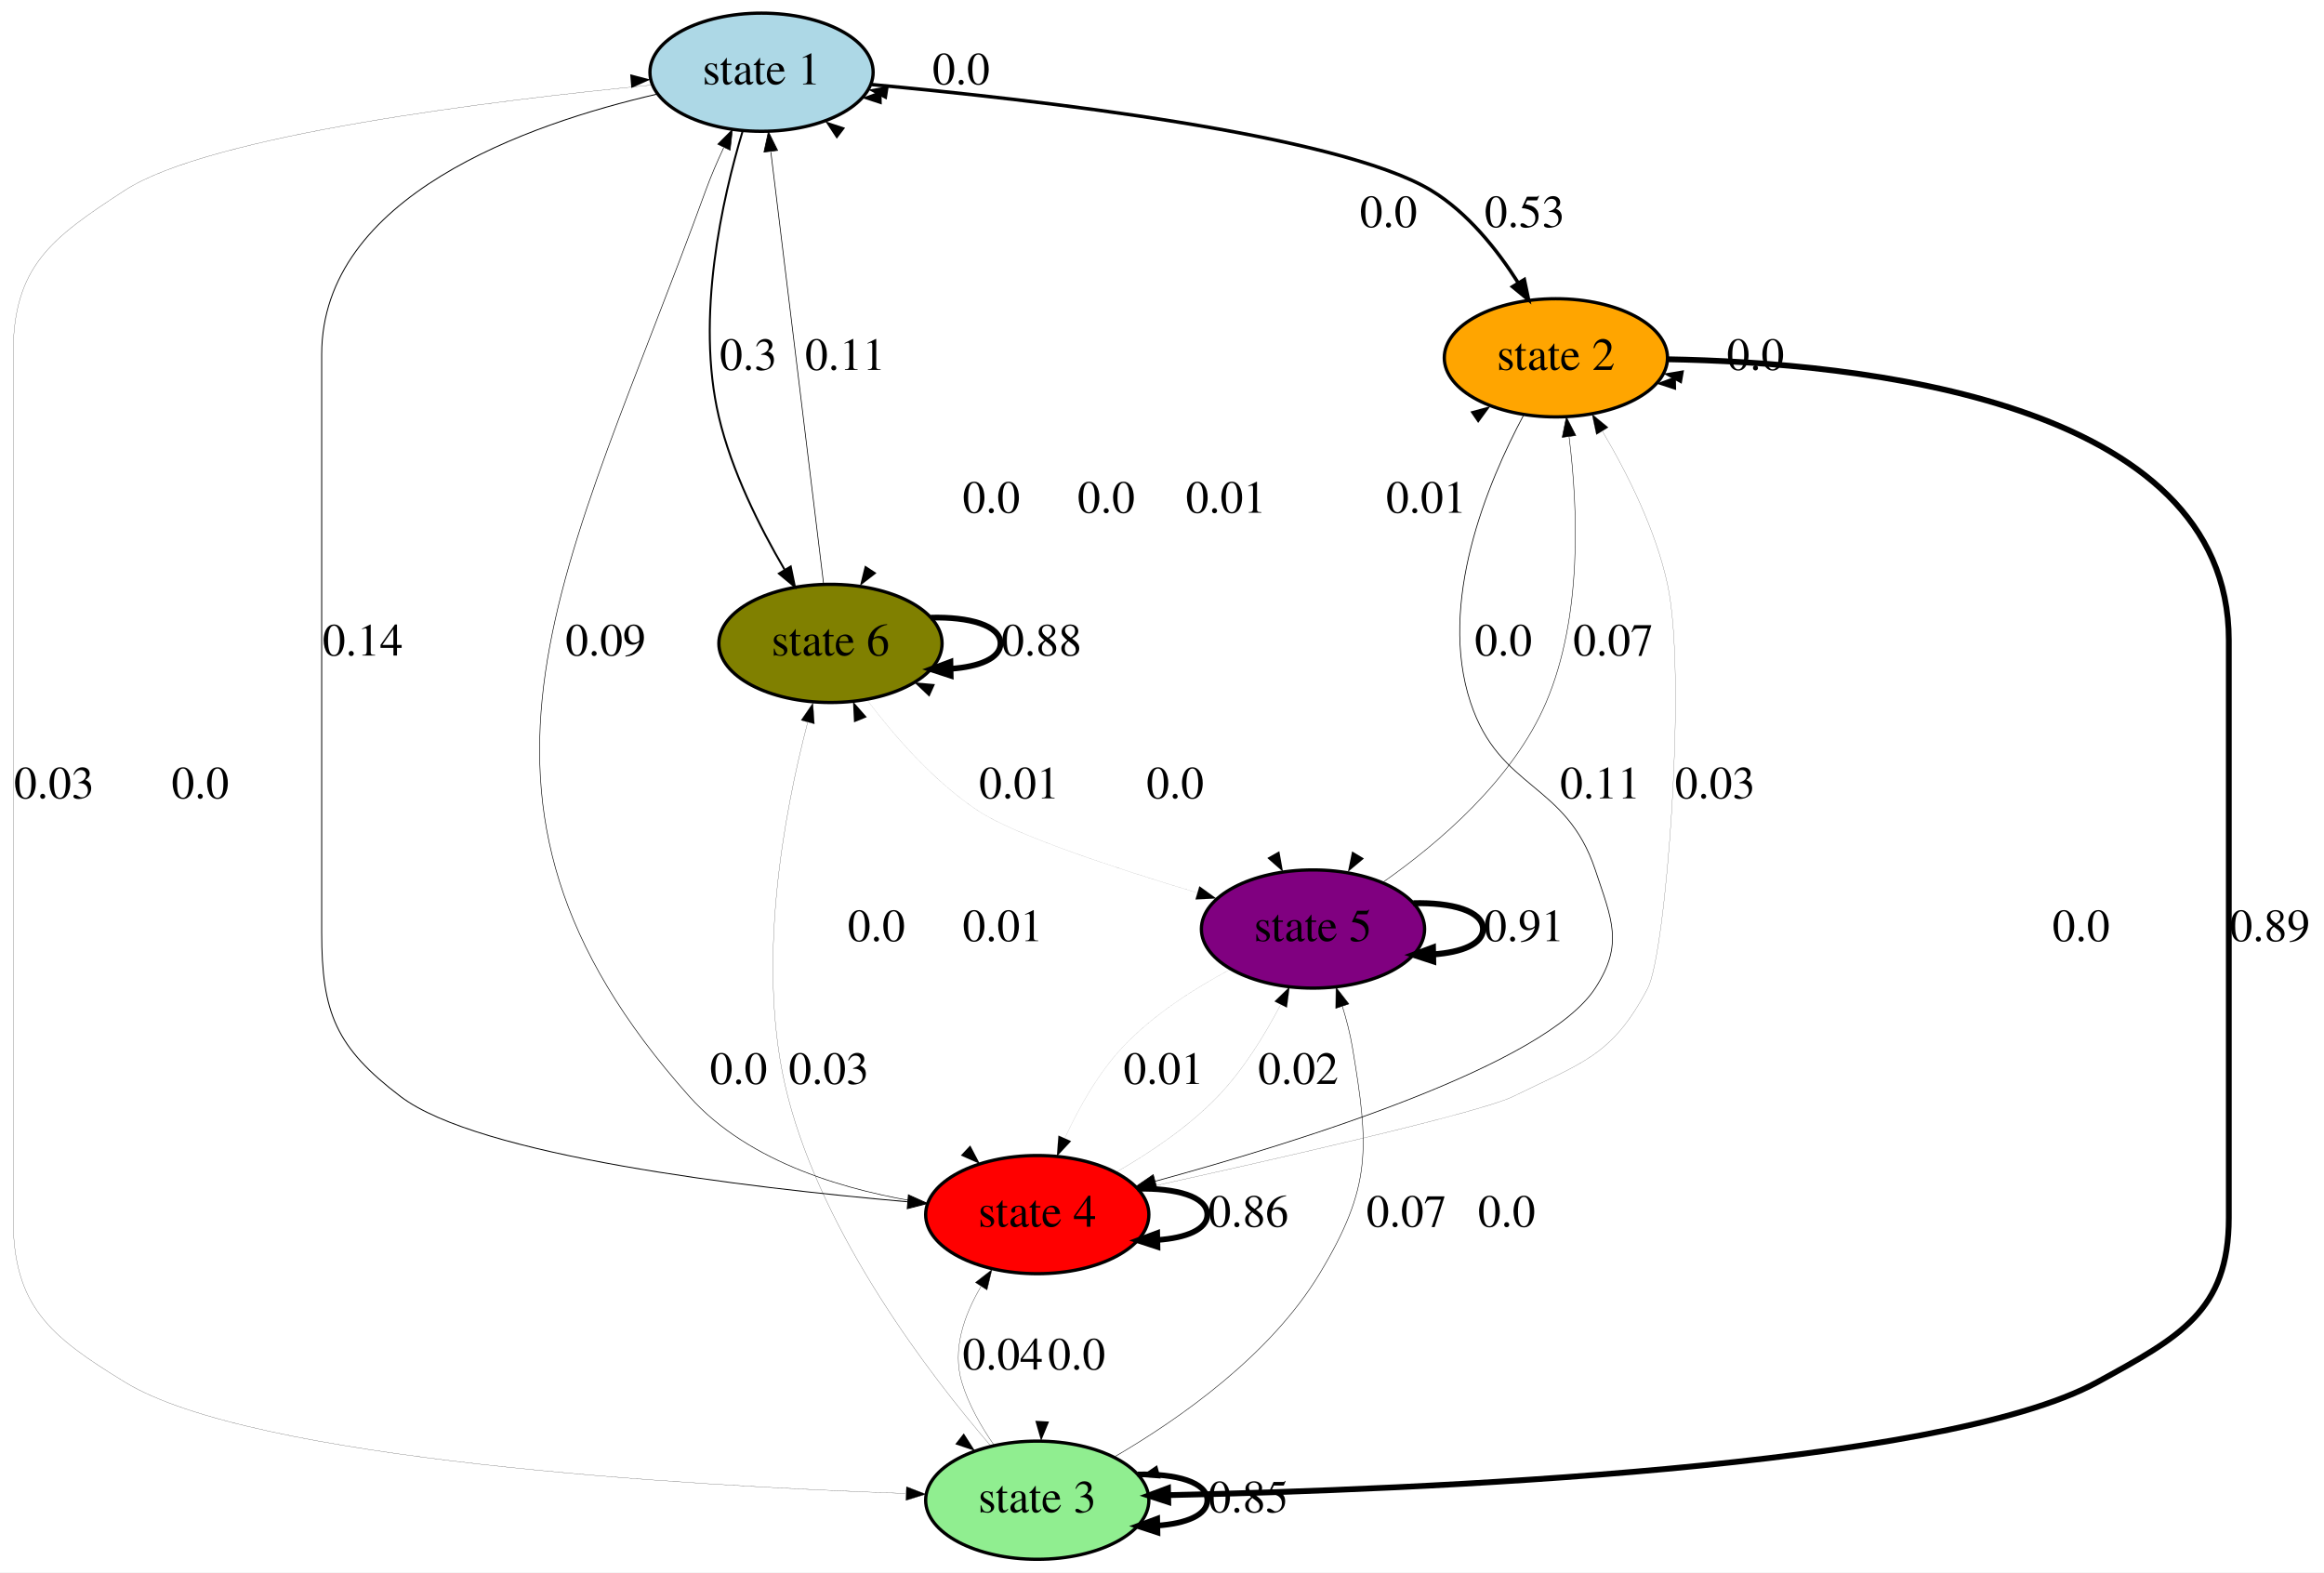
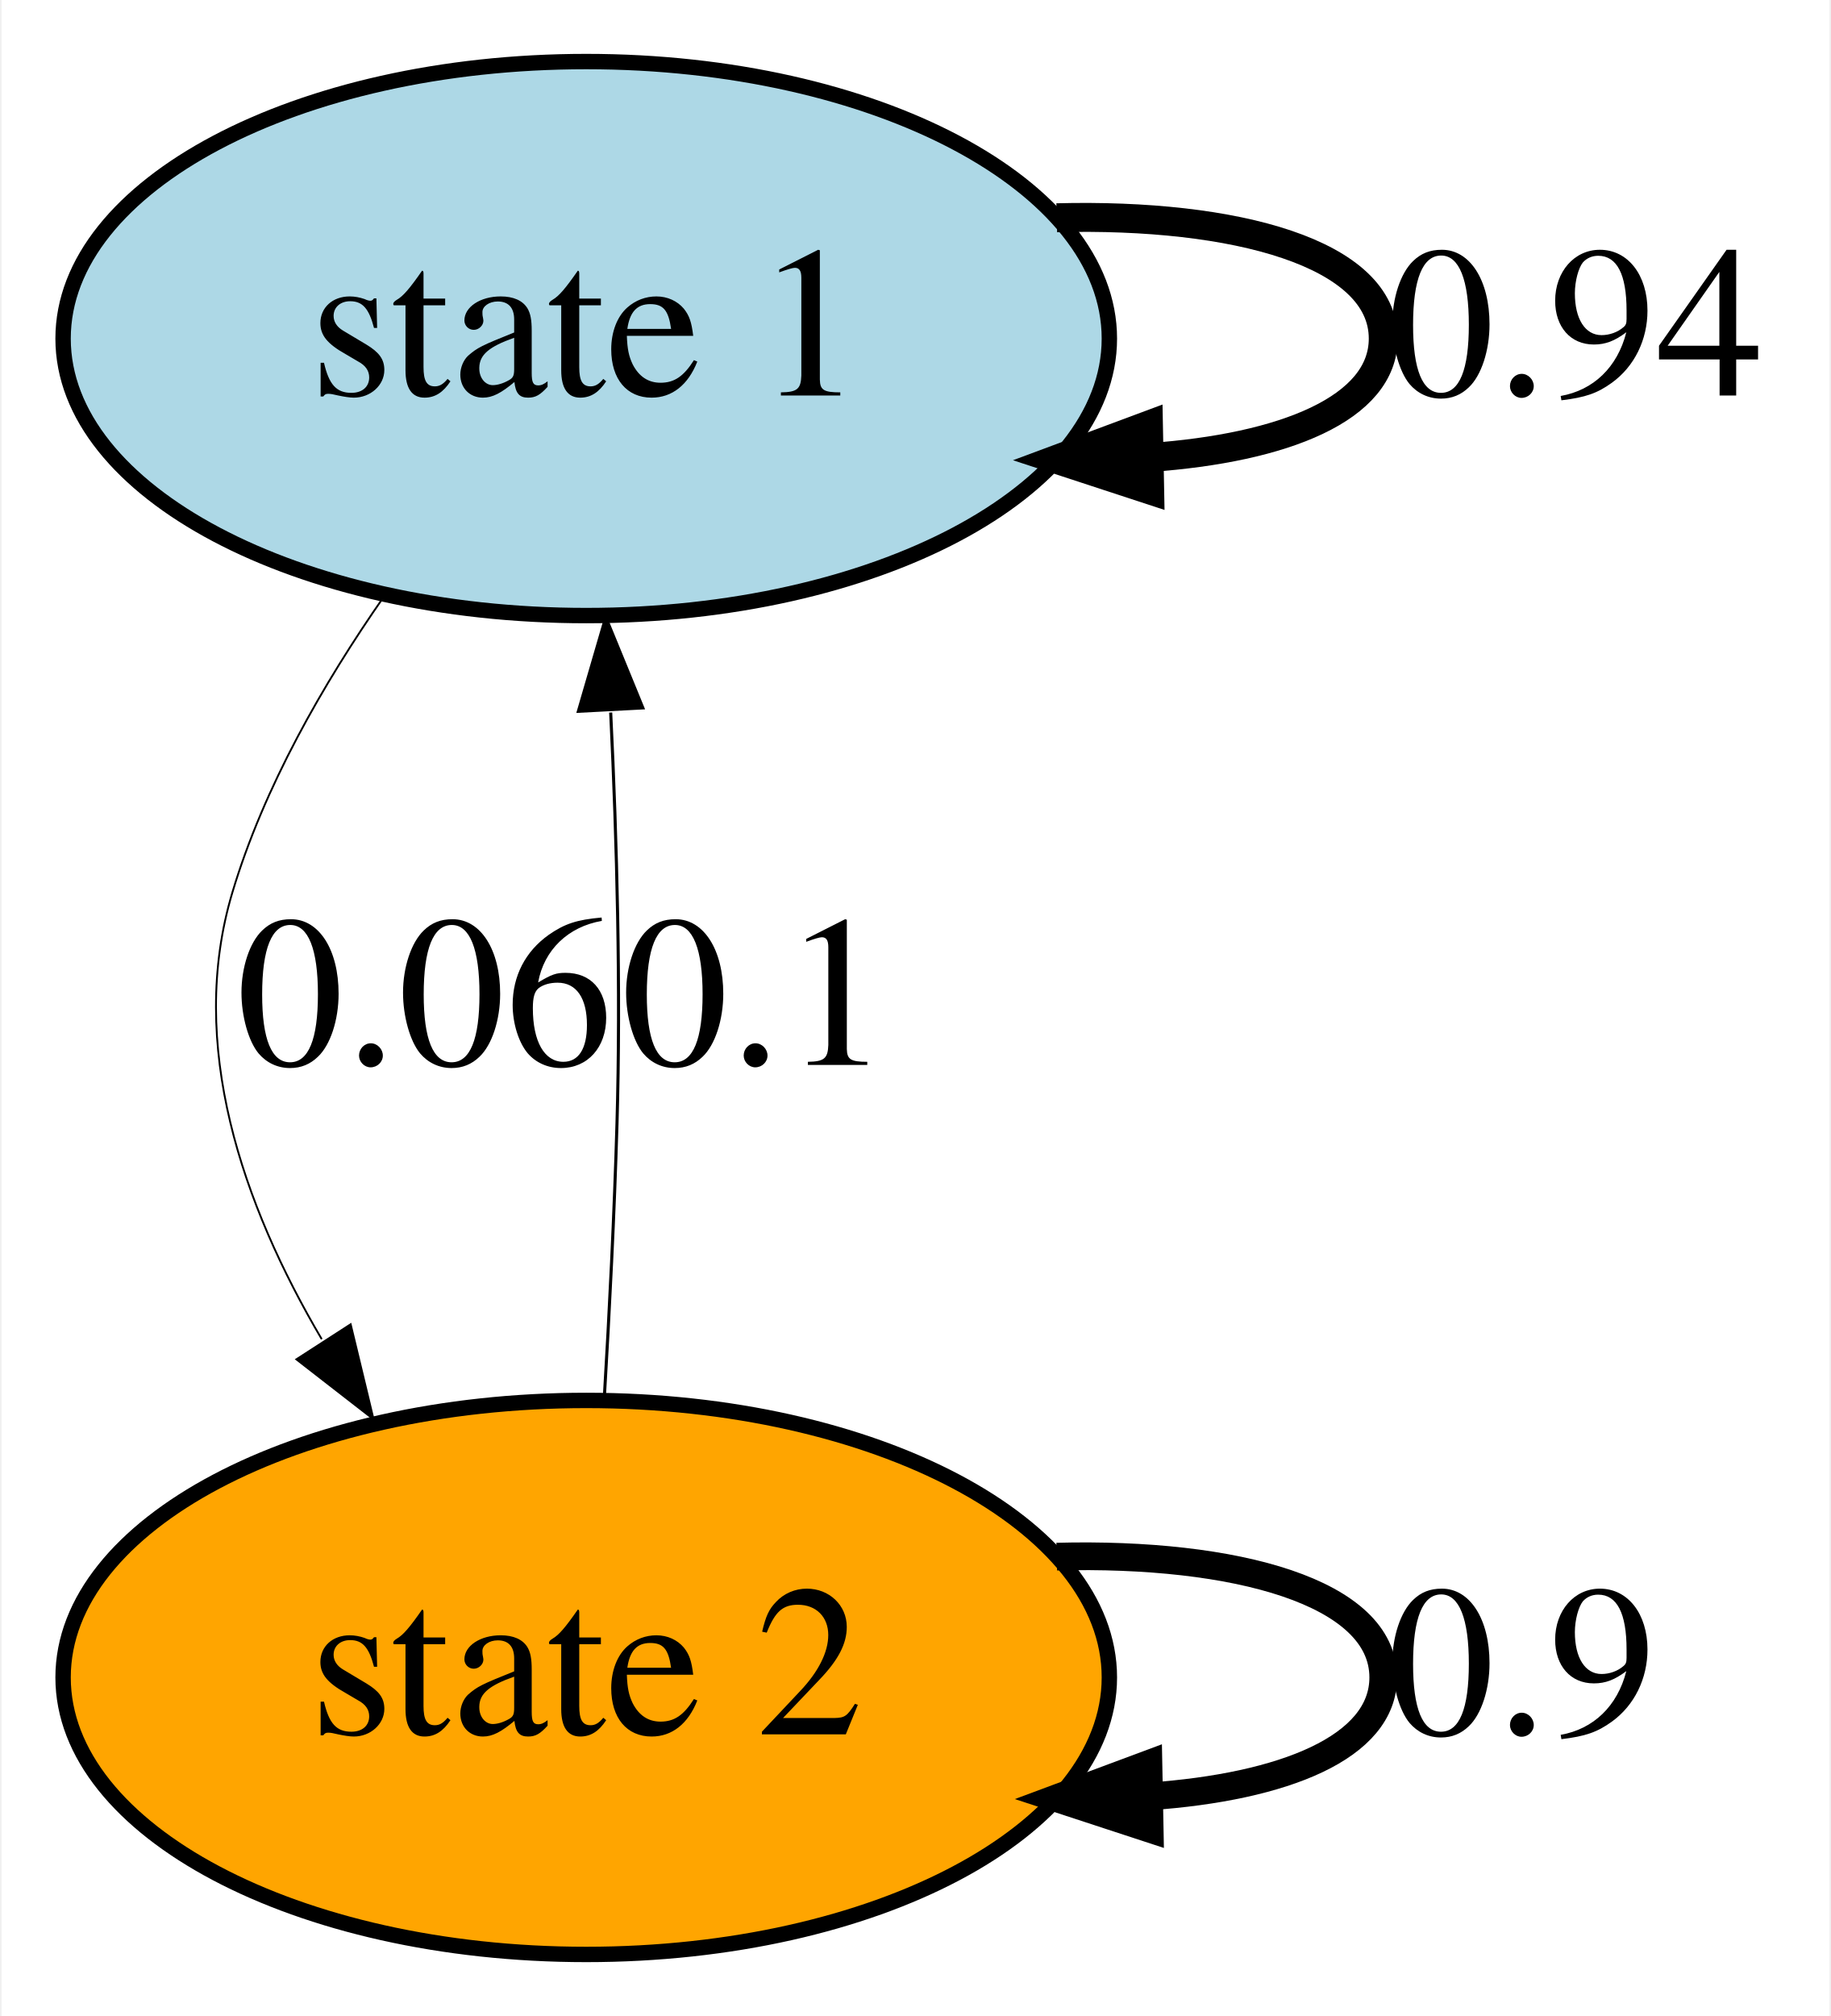
- <svg xmlns="http://www.w3.org/2000/svg" width="708pt" height="479pt" viewBox="0.00 0.00 708.00 479.00">
-   <g id="graph0" class="graph" transform="scale(1 1) rotate(0) translate(4 475)">
-     <polygon fill="white" stroke="transparent" points="-4,4 -4,-475 704,-475 704,4 -4,4" />
+ <svg xmlns="http://www.w3.org/2000/svg" width="119pt" height="131pt" viewBox="0.00 0.00 118.80 131.00">
+   <g id="graph0" class="graph" transform="scale(1 1) rotate(0) translate(4 127)">
+     <polygon fill="white" stroke="transparent" points="-4,4 -4,-127 114.8,-127 114.8,4 -4,4" />
    <g id="node1" class="node">
-       <ellipse fill="lightblue" stroke="black" cx="228" cy="-453" rx="34" ry="18" />
-       <text text-anchor="middle" x="228" y="-449.3" font-family="Times,serif" font-size="14.00">state 1</text>
+       <ellipse fill="lightblue" stroke="black" cx="34" cy="-105" rx="34" ry="18" />
+       <text text-anchor="middle" x="34" y="-101.3" font-family="Times,serif" font-size="14.00">state 1</text>
    </g>
    <g id="edge1" class="edge">
-       <path fill="none" stroke="black" stroke-width="0" d="M258.58,-460.85C270.19,-461.15 279.8,-458.54 279.8,-453 279.8,-448.46 273.34,-445.88 264.6,-445.27" />
-       <polygon fill="black" stroke="black" stroke-width="0" points="264.62,-443.17 258.58,-445.15 264.54,-447.37 264.62,-443.17" />
-       <text text-anchor="middle" x="288.8" y="-449.3" font-family="Times,serif" font-size="14.00">0.0</text>
+       <path fill="none" stroke="black" stroke-width="1.88" d="M64.58,-112.85C76.19,-113.15 85.8,-110.54 85.8,-105 85.8,-100.46 79.34,-97.88 70.6,-97.27" />
+       <polygon fill="black" stroke="black" stroke-width="1.88" points="70.62,-95.17 64.58,-97.15 70.54,-99.37 70.62,-95.17" />
+       <text text-anchor="middle" x="98.3" y="-101.3" font-family="Times,serif" font-size="14.00">0.94</text>
    </g>
    <g id="node2" class="node">
-       <ellipse fill="orange" stroke="black" cx="470" cy="-366" rx="34" ry="18" />
-       <text text-anchor="middle" x="470" y="-362.3" font-family="Times,serif" font-size="14.00">state 2</text>
+       <ellipse fill="orange" stroke="black" cx="34" cy="-18" rx="34" ry="18" />
+       <text text-anchor="middle" x="34" y="-14.3" font-family="Times,serif" font-size="14.00">state 2</text>
    </g>
    <g id="edge2" class="edge">
-       <path fill="none" stroke="black" stroke-width="1.06" d="M261.45,-449.25C311.72,-444.61 403.89,-434.06 432,-417 443.11,-410.26 452.12,-398.95 458.56,-388.79" />
-       <polygon fill="black" stroke="black" stroke-width="1.06" points="460.38,-389.84 461.7,-383.62 456.79,-387.66 460.38,-389.84" />
-       <text text-anchor="middle" x="460.5" y="-405.8" font-family="Times,serif" font-size="14.00">0.53</text>
-     </g>
-     <g id="node3" class="node">
-       <ellipse fill="lightgreen" stroke="black" cx="312" cy="-18" rx="34" ry="18" />
-       <text text-anchor="middle" x="312" y="-14.3" font-family="Times,serif" font-size="14.00">state 3</text>
+       <path fill="none" stroke="black" stroke-width="0.12" d="M20.87,-88.26C16.89,-82.56 13.04,-75.83 11,-69 8.05,-59.15 11.65,-48.74 16.81,-39.98" />
+       <polygon fill="black" stroke="black" stroke-width="0.12" points="18.69,-40.95 20.18,-34.77 15.16,-38.67 18.69,-40.95" />
+       <text text-anchor="middle" x="23.5" y="-57.8" font-family="Times,serif" font-size="14.00">0.06</text>
    </g>
    <g id="edge3" class="edge">
-       <path fill="none" stroke="black" stroke-width="0.06" d="M194.89,-449.13C146.68,-444.44 60.05,-433.92 34,-417 11.46,-402.36 0,-393.87 0,-367 0,-367 0,-367 0,-104 0,-77.13 11.08,-68.03 34,-54 72.98,-30.13 204.56,-22.44 271.76,-20.05" />
-       <polygon fill="black" stroke="black" stroke-width="0.06" points="272.14,-22.13 278.06,-19.83 271.99,-17.94 272.14,-22.13" />
-       <text text-anchor="middle" x="12.5" y="-231.8" font-family="Times,serif" font-size="14.00">0.03</text>
-     </g>
-     <g id="node4" class="node">
-       <ellipse fill="red" stroke="black" cx="312" cy="-105" rx="34" ry="18" />
-       <text text-anchor="middle" x="312" y="-101.3" font-family="Times,serif" font-size="14.00">state 4</text>
+       <path fill="none" stroke="black" stroke-width="0.2" d="M35.17,-36.08C35.51,-41.78 35.83,-48.16 36,-54 36.25,-62.72 36,-72.29 35.59,-80.7" />
+       <polygon fill="black" stroke="black" stroke-width="0.2" points="33.49,-80.78 35.27,-86.88 37.68,-81 33.49,-80.78" />
+       <text text-anchor="middle" x="45" y="-57.8" font-family="Times,serif" font-size="14.00">0.1</text>
    </g>
    <g id="edge4" class="edge">
-       <path fill="none" stroke="black" stroke-width="0.28" d="M196.24,-446.34C156.62,-437.23 94,-415.21 94,-367 94,-367 94,-367 94,-191 94,-166.35 98.39,-155.93 118,-141 141.7,-122.95 222.85,-113.27 272.38,-108.92" />
-       <polygon fill="black" stroke="black" stroke-width="0.28" points="272.75,-111 278.55,-108.39 272.39,-106.81 272.75,-111" />
-       <text text-anchor="middle" x="106.5" y="-275.3" font-family="Times,serif" font-size="14.00">0.14</text>
-     </g>
-     <g id="node5" class="node">
-       <ellipse fill="purple" stroke="black" cx="396" cy="-192" rx="34" ry="18" />
-       <text text-anchor="middle" x="396" y="-188.3" font-family="Times,serif" font-size="14.00">state 5</text>
-     </g>
-     <g id="edge5" class="edge">
-       <path fill="none" stroke="black" stroke-width="0" d="M239.65,-435.97C259.74,-408.13 301.96,-348.84 335,-297 352.76,-269.13 371.82,-236.08 383.81,-214.84" />
-       <polygon fill="black" stroke="black" stroke-width="0" points="385.74,-215.7 386.86,-209.44 382.08,-213.63 385.74,-215.7" />
-       <text text-anchor="middle" x="333" y="-318.8" font-family="Times,serif" font-size="14.00">0.0</text>
-     </g>
-     <g id="node6" class="node">
-       <ellipse fill="olive" stroke="black" cx="249" cy="-279" rx="34" ry="18" />
-       <text text-anchor="middle" x="249" y="-275.3" font-family="Times,serif" font-size="14.00">state 6</text>
-     </g>
-     <g id="edge6" class="edge">
-       <path fill="none" stroke="black" stroke-width="0.59" d="M222.29,-435.23C216.05,-414.51 207.85,-378.28 215,-348 218.9,-331.48 227.46,-314.39 235.02,-301.48" />
-       <polygon fill="black" stroke="black" stroke-width="0.59" points="236.89,-302.44 238.18,-296.22 233.29,-300.28 236.89,-302.44" />
-       <text text-anchor="middle" x="224" y="-362.3" font-family="Times,serif" font-size="14.00">0.3</text>
-     </g>
-     <g id="edge7" class="edge">
-       <path fill="none" stroke="black" stroke-width="0" d="M448.14,-379.76C422.94,-394.47 384.86,-416.66 384,-417 345.48,-432.1 298.93,-441.48 266.76,-446.69" />
-       <polygon fill="black" stroke="black" stroke-width="0" points="266.12,-444.66 260.52,-447.67 266.77,-448.81 266.12,-444.66" />
-       <text text-anchor="middle" x="419" y="-405.8" font-family="Times,serif" font-size="14.00">0.0</text>
-     </g>
-     <g id="edge8" class="edge">
-       <path fill="none" stroke="black" stroke-width="0" d="M500.58,-373.85C512.19,-374.15 521.8,-371.54 521.8,-366 521.8,-361.46 515.34,-358.88 506.6,-358.27" />
-       <polygon fill="black" stroke="black" stroke-width="0" points="506.62,-356.17 500.58,-358.15 506.54,-360.37 506.62,-356.17" />
-       <text text-anchor="middle" x="530.8" y="-362.3" font-family="Times,serif" font-size="14.00">0.0</text>
-     </g>
-     <g id="edge9" class="edge">
-       <path fill="none" stroke="black" stroke-width="1.77" d="M503.85,-365.56C562.08,-364.57 675,-353.2 675,-280 675,-280 675,-280 675,-104 675,-75.54 659.95,-67.69 635,-54 587.21,-27.77 427.41,-21.2 352.02,-19.55" />
-       <polygon fill="black" stroke="black" stroke-width="1.77" points="351.9,-17.45 345.86,-19.42 351.82,-21.65 351.9,-17.45" />
-       <text text-anchor="middle" x="687.5" y="-188.3" font-family="Times,serif" font-size="14.00">0.89</text>
-     </g>
-     <g id="edge10" class="edge">
-       <path fill="none" stroke="black" stroke-width="0.22" d="M460.18,-348.57C449.13,-327.89 433.92,-291.38 444,-261 452.9,-234.17 473.1,-236.83 482,-210 487.04,-194.81 490.71,-187.42 482,-174 466.89,-150.71 393.27,-127.55 348.01,-115.18" />
-       <polygon fill="black" stroke="black" stroke-width="0.22" points="348.43,-113.12 342.09,-113.58 347.33,-117.17 348.43,-113.12" />
-       <text text-anchor="middle" x="483.5" y="-231.8" font-family="Times,serif" font-size="14.00">0.11</text>
-     </g>
-     <g id="edge11" class="edge">
-       <path fill="none" stroke="black" stroke-width="0" d="M464.53,-348.16C455.77,-321.92 437.5,-269.93 417,-228 414.86,-223.61 412.34,-219.05 409.82,-214.73" />
-       <polygon fill="black" stroke="black" stroke-width="0" points="411.52,-213.48 406.64,-209.41 407.92,-215.64 411.52,-213.48" />
-       <text text-anchor="middle" x="454" y="-275.3" font-family="Times,serif" font-size="14.00">0.0</text>
-     </g>
-     <g id="edge12" class="edge">
-       <path fill="none" stroke="black" stroke-width="0" d="M436.17,-365.27C397.83,-364.11 334.75,-357.64 289,-330 277.66,-323.15 268.2,-311.83 261.34,-301.7" />
-       <polygon fill="black" stroke="black" stroke-width="0" points="263.02,-300.43 257.99,-296.54 259.5,-302.72 263.02,-300.43" />
-       <text text-anchor="middle" x="298" y="-318.8" font-family="Times,serif" font-size="14.00">0.0</text>
-     </g>
-     <g id="edge13" class="edge">
-       <path fill="none" stroke="black" stroke-width="0" d="M279.1,-22.57C208.33,-31.18 48,-55.97 48,-104 48,-367 48,-367 48,-367 48,-428.44 134.8,-445.54 187.85,-450.25" />
-       <polygon fill="black" stroke="black" stroke-width="0" points="187.99,-452.37 194.14,-450.77 188.33,-448.18 187.99,-452.37" />
-       <text text-anchor="middle" x="57" y="-231.8" font-family="Times,serif" font-size="14.00">0.0</text>
-     </g>
-     <g id="edge14" class="edge">
-       <path fill="none" stroke="black" stroke-width="0" d="M345.36,-21.09C425.26,-27.02 621,-47.32 621,-104 621,-280 621,-280 621,-280 621,-331.43 553.66,-352.08 508.92,-360.12" />
-       <polygon fill="black" stroke="black" stroke-width="0" points="508.32,-358.09 502.76,-361.17 509.03,-362.23 508.32,-358.09" />
-       <text text-anchor="middle" x="630" y="-188.3" font-family="Times,serif" font-size="14.00">0.0</text>
-     </g>
-     <g id="edge15" class="edge">
-       <path fill="none" stroke="black" stroke-width="1.71" d="M342.58,-25.85C354.19,-26.15 363.8,-23.54 363.8,-18 363.8,-13.46 357.34,-10.88 348.6,-10.27" />
-       <polygon fill="black" stroke="black" stroke-width="1.71" points="348.62,-8.17 342.58,-10.15 348.54,-12.37 348.62,-8.17" />
-       <text text-anchor="middle" x="376.3" y="-14.3" font-family="Times,serif" font-size="14.00">0.85</text>
-     </g>
-     <g id="edge16" class="edge">
-       <path fill="none" stroke="black" stroke-width="0.09" d="M298.86,-34.74C294.89,-40.44 291.04,-47.17 289,-54 286.05,-63.85 289.65,-74.26 294.81,-83.02" />
-       <polygon fill="black" stroke="black" stroke-width="0.09" points="293.16,-84.33 298.18,-88.23 296.69,-82.05 293.16,-84.33" />
-       <text text-anchor="middle" x="301.5" y="-57.8" font-family="Times,serif" font-size="14.00">0.04</text>
-     </g>
-     <g id="edge17" class="edge">
-       <path fill="none" stroke="black" stroke-width="0.15" d="M335.65,-31.28C355.55,-42.9 383.06,-62.22 398,-87 414,-113.54 413.09,-125.43 408,-156 407.32,-160.09 406.22,-164.34 404.96,-168.41" />
-       <polygon fill="black" stroke="black" stroke-width="0.15" points="402.94,-167.84 403.02,-174.2 406.92,-169.18 402.94,-167.84" />
-       <text text-anchor="middle" x="424.5" y="-101.3" font-family="Times,serif" font-size="14.00">0.07</text>
-     </g>
-     <g id="edge18" class="edge">
-       <path fill="none" stroke="black" stroke-width="0.06" d="M297.9,-34.46C279.13,-56.28 247.02,-98.23 236,-141 225.92,-180.15 234.84,-227.4 242.05,-254.93" />
-       <polygon fill="black" stroke="black" stroke-width="0.06" points="240.05,-255.59 243.65,-260.83 244.11,-254.49 240.05,-255.59" />
-       <text text-anchor="middle" x="248.5" y="-144.8" font-family="Times,serif" font-size="14.00">0.03</text>
-     </g>
-     <g id="edge19" class="edge">
-       <path fill="none" stroke="black" stroke-width="0.18" d="M278.56,-108.43C254.93,-111.95 224.32,-120.47 206,-141 124.31,-232.53 169.1,-301.69 211,-417 212.55,-421.28 214.47,-425.73 216.44,-429.96" />
-       <polygon fill="black" stroke="black" stroke-width="0.18" points="214.65,-431.08 219.15,-435.57 218.43,-429.25 214.65,-431.08" />
-       <text text-anchor="middle" x="180.5" y="-275.3" font-family="Times,serif" font-size="14.00">0.09</text>
-     </g>
-     <g id="edge20" class="edge">
-       <path fill="none" stroke="black" stroke-width="0.05" d="M342.64,-112.64C382.07,-121.31 446.78,-135.97 457,-141 477.99,-151.33 487.18,-153.26 498,-174 503.54,-184.61 510.04,-269.1 504,-297 500.41,-313.59 491.84,-330.68 484.21,-343.57" />
-       <polygon fill="black" stroke="black" stroke-width="0.05" points="482.33,-342.61 481.01,-348.83 485.92,-344.8 482.33,-342.61" />
-       <text text-anchor="middle" x="518.5" y="-231.8" font-family="Times,serif" font-size="14.00">0.03</text>
-     </g>
-     <g id="edge21" class="edge">
-       <path fill="none" stroke="black" stroke-width="0" d="M313.27,-86.88C313.83,-77.22 314.31,-64.94 314,-54 313.89,-50.17 313.71,-46.1 313.51,-42.15" />
-       <polygon fill="black" stroke="black" stroke-width="0" points="315.6,-41.95 313.17,-36.08 311.41,-42.19 315.6,-41.95" />
-       <text text-anchor="middle" x="324" y="-57.8" font-family="Times,serif" font-size="14.00">0.0</text>
-     </g>
-     <g id="edge22" class="edge">
-       <path fill="none" stroke="black" stroke-width="1.72" d="M342.58,-112.85C354.19,-113.15 363.8,-110.54 363.8,-105 363.8,-100.46 357.34,-97.88 348.6,-97.27" />
-       <polygon fill="black" stroke="black" stroke-width="1.72" points="348.62,-95.17 342.58,-97.15 348.54,-99.37 348.62,-95.17" />
-       <text text-anchor="middle" x="376.3" y="-101.3" font-family="Times,serif" font-size="14.00">0.86</text>
-     </g>
-     <g id="edge23" class="edge">
-       <path fill="none" stroke="black" stroke-width="0.03" d="M336.02,-117.92C346.39,-123.87 358.14,-131.77 367,-141 374.71,-149.03 381.19,-159.5 386.05,-168.78" />
-       <polygon fill="black" stroke="black" stroke-width="0.03" points="384.29,-169.95 388.86,-174.37 388.04,-168.07 384.29,-169.95" />
-       <text text-anchor="middle" x="391.5" y="-144.8" font-family="Times,serif" font-size="14.00">0.02</text>
-     </g>
-     <g id="edge24" class="edge">
-       <path fill="none" stroke="black" stroke-width="0.01" d="M306.37,-123.02C299.47,-143.68 287.31,-179.55 276,-210 270.32,-225.28 263.55,-242.33 258.21,-255.54" />
-       <polygon fill="black" stroke="black" stroke-width="0.01" points="256.18,-254.96 255.87,-261.31 260.07,-256.54 256.18,-254.96" />
-       <text text-anchor="middle" x="301.5" y="-188.3" font-family="Times,serif" font-size="14.00">0.01</text>
-     </g>
-     <g id="edge25" class="edge">
-       <path fill="none" stroke="black" stroke-width="0.01" d="M394.01,-210.4C392.62,-220.14 390.38,-232.41 387,-243 364.8,-312.48 350.28,-328.45 303,-384 290.15,-399.09 287.54,-403.53 273,-417 266.63,-422.89 259.35,-428.86 252.53,-434.15" />
-       <polygon fill="black" stroke="black" stroke-width="0.01" points="250.92,-432.74 247.42,-438.05 253.46,-436.08 250.92,-432.74" />
-       <text text-anchor="middle" x="369.5" y="-318.8" font-family="Times,serif" font-size="14.00">0.01</text>
-     </g>
-     <g id="edge26" class="edge">
-       <path fill="none" stroke="black" stroke-width="0.15" d="M417.27,-206.21C434.3,-218.16 456.95,-237.45 467,-261 478.1,-287.01 476.75,-320.1 474.02,-341.88" />
-       <polygon fill="black" stroke="black" stroke-width="0.15" points="471.92,-341.76 473.18,-347.99 476.08,-342.33 471.92,-341.76" />
-       <text text-anchor="middle" x="487.5" y="-275.3" font-family="Times,serif" font-size="14.00">0.07</text>
-     </g>
-     <g id="edge27" class="edge">
-       <path fill="none" stroke="black" stroke-width="0" d="M411.24,-175.81C429.99,-155.21 457.41,-117.49 441,-87 422.72,-53.04 380.52,-35.41 349.33,-26.71" />
-       <polygon fill="black" stroke="black" stroke-width="0" points="349.59,-24.61 343.25,-25.09 348.5,-28.67 349.59,-24.61" />
-       <text text-anchor="middle" x="455" y="-101.3" font-family="Times,serif" font-size="14.00">0.0</text>
-     </g>
-     <g id="edge28" class="edge">
-       <path fill="none" stroke="black" stroke-width="0.02" d="M371.02,-179.82C359.9,-173.93 347.26,-165.86 338,-156 330.57,-148.08 324.7,-137.63 320.43,-128.34" />
-       <polygon fill="black" stroke="black" stroke-width="0.02" points="322.3,-127.38 317.97,-122.73 318.46,-129.07 322.3,-127.38" />
-       <text text-anchor="middle" x="350.5" y="-144.8" font-family="Times,serif" font-size="14.00">0.01</text>
-     </g>
-     <g id="edge29" class="edge">
-       <path fill="none" stroke="black" stroke-width="1.82" d="M426.58,-199.85C438.19,-200.15 447.8,-197.54 447.8,-192 447.8,-187.46 441.34,-184.88 432.6,-184.27" />
-       <polygon fill="black" stroke="black" stroke-width="1.82" points="432.62,-182.17 426.58,-184.15 432.54,-186.37 432.62,-182.17" />
-       <text text-anchor="middle" x="460.3" y="-188.3" font-family="Times,serif" font-size="14.00">0.91</text>
-     </g>
-     <g id="edge30" class="edge">
-       <path fill="none" stroke="black" stroke-width="0" d="M376.25,-206.77C356.54,-220.46 328.43,-239.88 323,-243 309.3,-250.86 293.55,-258.49 280.12,-264.61" />
-       <polygon fill="black" stroke="black" stroke-width="0" points="279.12,-262.76 274.51,-267.14 280.84,-266.59 279.12,-262.76" />
-       <text text-anchor="middle" x="354" y="-231.8" font-family="Times,serif" font-size="14.00">0.0</text>
-     </g>
-     <g id="edge31" class="edge">
-       <path fill="none" stroke="black" stroke-width="0.21" d="M246.92,-297.05C243.13,-328.04 235.13,-393.61 230.84,-428.7" />
-       <polygon fill="black" stroke="black" stroke-width="0.21" points="228.73,-428.67 230.09,-434.88 232.9,-429.18 228.73,-428.67" />
-       <text text-anchor="middle" x="253.5" y="-362.3" font-family="Times,serif" font-size="14.00">0.11</text>
-     </g>
-     <g id="edge32" class="edge">
-       <path fill="none" stroke="black" stroke-width="0.01" d="M281.32,-284.27C311.84,-289.08 358.41,-298.48 396,-315 398.72,-316.19 424.63,-333.83 445.03,-347.82" />
-       <polygon fill="black" stroke="black" stroke-width="0.01" points="443.95,-349.62 450.08,-351.29 446.32,-346.16 443.95,-349.62" />
-       <text text-anchor="middle" x="430.5" y="-318.8" font-family="Times,serif" font-size="14.00">0.01</text>
-     </g>
-     <g id="edge33" class="edge">
-       <path fill="none" stroke="black" stroke-width="0" d="M239.24,-261.66C225.19,-236.08 201.97,-184.96 212,-141 222.23,-96.17 234.43,-85.43 268,-54 274.25,-48.15 281.37,-42.21 288.05,-36.91" />
-       <polygon fill="black" stroke="black" stroke-width="0" points="289.61,-38.36 293.04,-33.01 287.02,-35.05 289.61,-38.36" />
-       <text text-anchor="middle" x="221" y="-144.8" font-family="Times,serif" font-size="14.00">0.0</text>
-     </g>
-     <g id="edge34" class="edge">
-       <path fill="none" stroke="black" stroke-width="0" d="M246.52,-260.72C244.21,-239.49 242.62,-202.74 254,-174 261.58,-154.86 276.89,-137.29 289.87,-124.8" />
-       <polygon fill="black" stroke="black" stroke-width="0" points="291.58,-126.07 294.53,-120.44 288.71,-123.01 291.58,-126.07" />
-       <text text-anchor="middle" x="263" y="-188.3" font-family="Times,serif" font-size="14.00">0.0</text>
-     </g>
-     <g id="edge35" class="edge">
-       <path fill="none" stroke="black" stroke-width="0.02" d="M260.3,-261.59C268.53,-250.72 280.56,-236.89 294,-228 305.2,-220.59 335.9,-210.49 360.71,-203.04" />
-       <polygon fill="black" stroke="black" stroke-width="0.02" points="361.39,-205.03 366.55,-201.31 360.2,-201 361.39,-205.03" />
-       <text text-anchor="middle" x="306.5" y="-231.8" font-family="Times,serif" font-size="14.00">0.01</text>
-     </g>
-     <g id="edge36" class="edge">
-       <path fill="none" stroke="black" stroke-width="1.75" d="M279.58,-286.85C291.19,-287.15 300.8,-284.54 300.8,-279 300.8,-274.46 294.34,-271.88 285.6,-271.27" />
-       <polygon fill="black" stroke="black" stroke-width="1.75" points="285.62,-269.17 279.58,-271.15 285.54,-273.37 285.62,-269.17" />
-       <text text-anchor="middle" x="313.3" y="-275.3" font-family="Times,serif" font-size="14.00">0.88</text>
+       <path fill="none" stroke="black" stroke-width="1.8" d="M64.58,-25.85C76.19,-26.15 85.8,-23.54 85.8,-18 85.8,-13.46 79.34,-10.88 70.6,-10.27" />
+       <polygon fill="black" stroke="black" stroke-width="1.8" points="70.62,-8.17 64.58,-10.15 70.54,-12.37 70.62,-8.17" />
+       <text text-anchor="middle" x="94.8" y="-14.3" font-family="Times,serif" font-size="14.00">0.9</text>
    </g>
  </g>
</svg>
